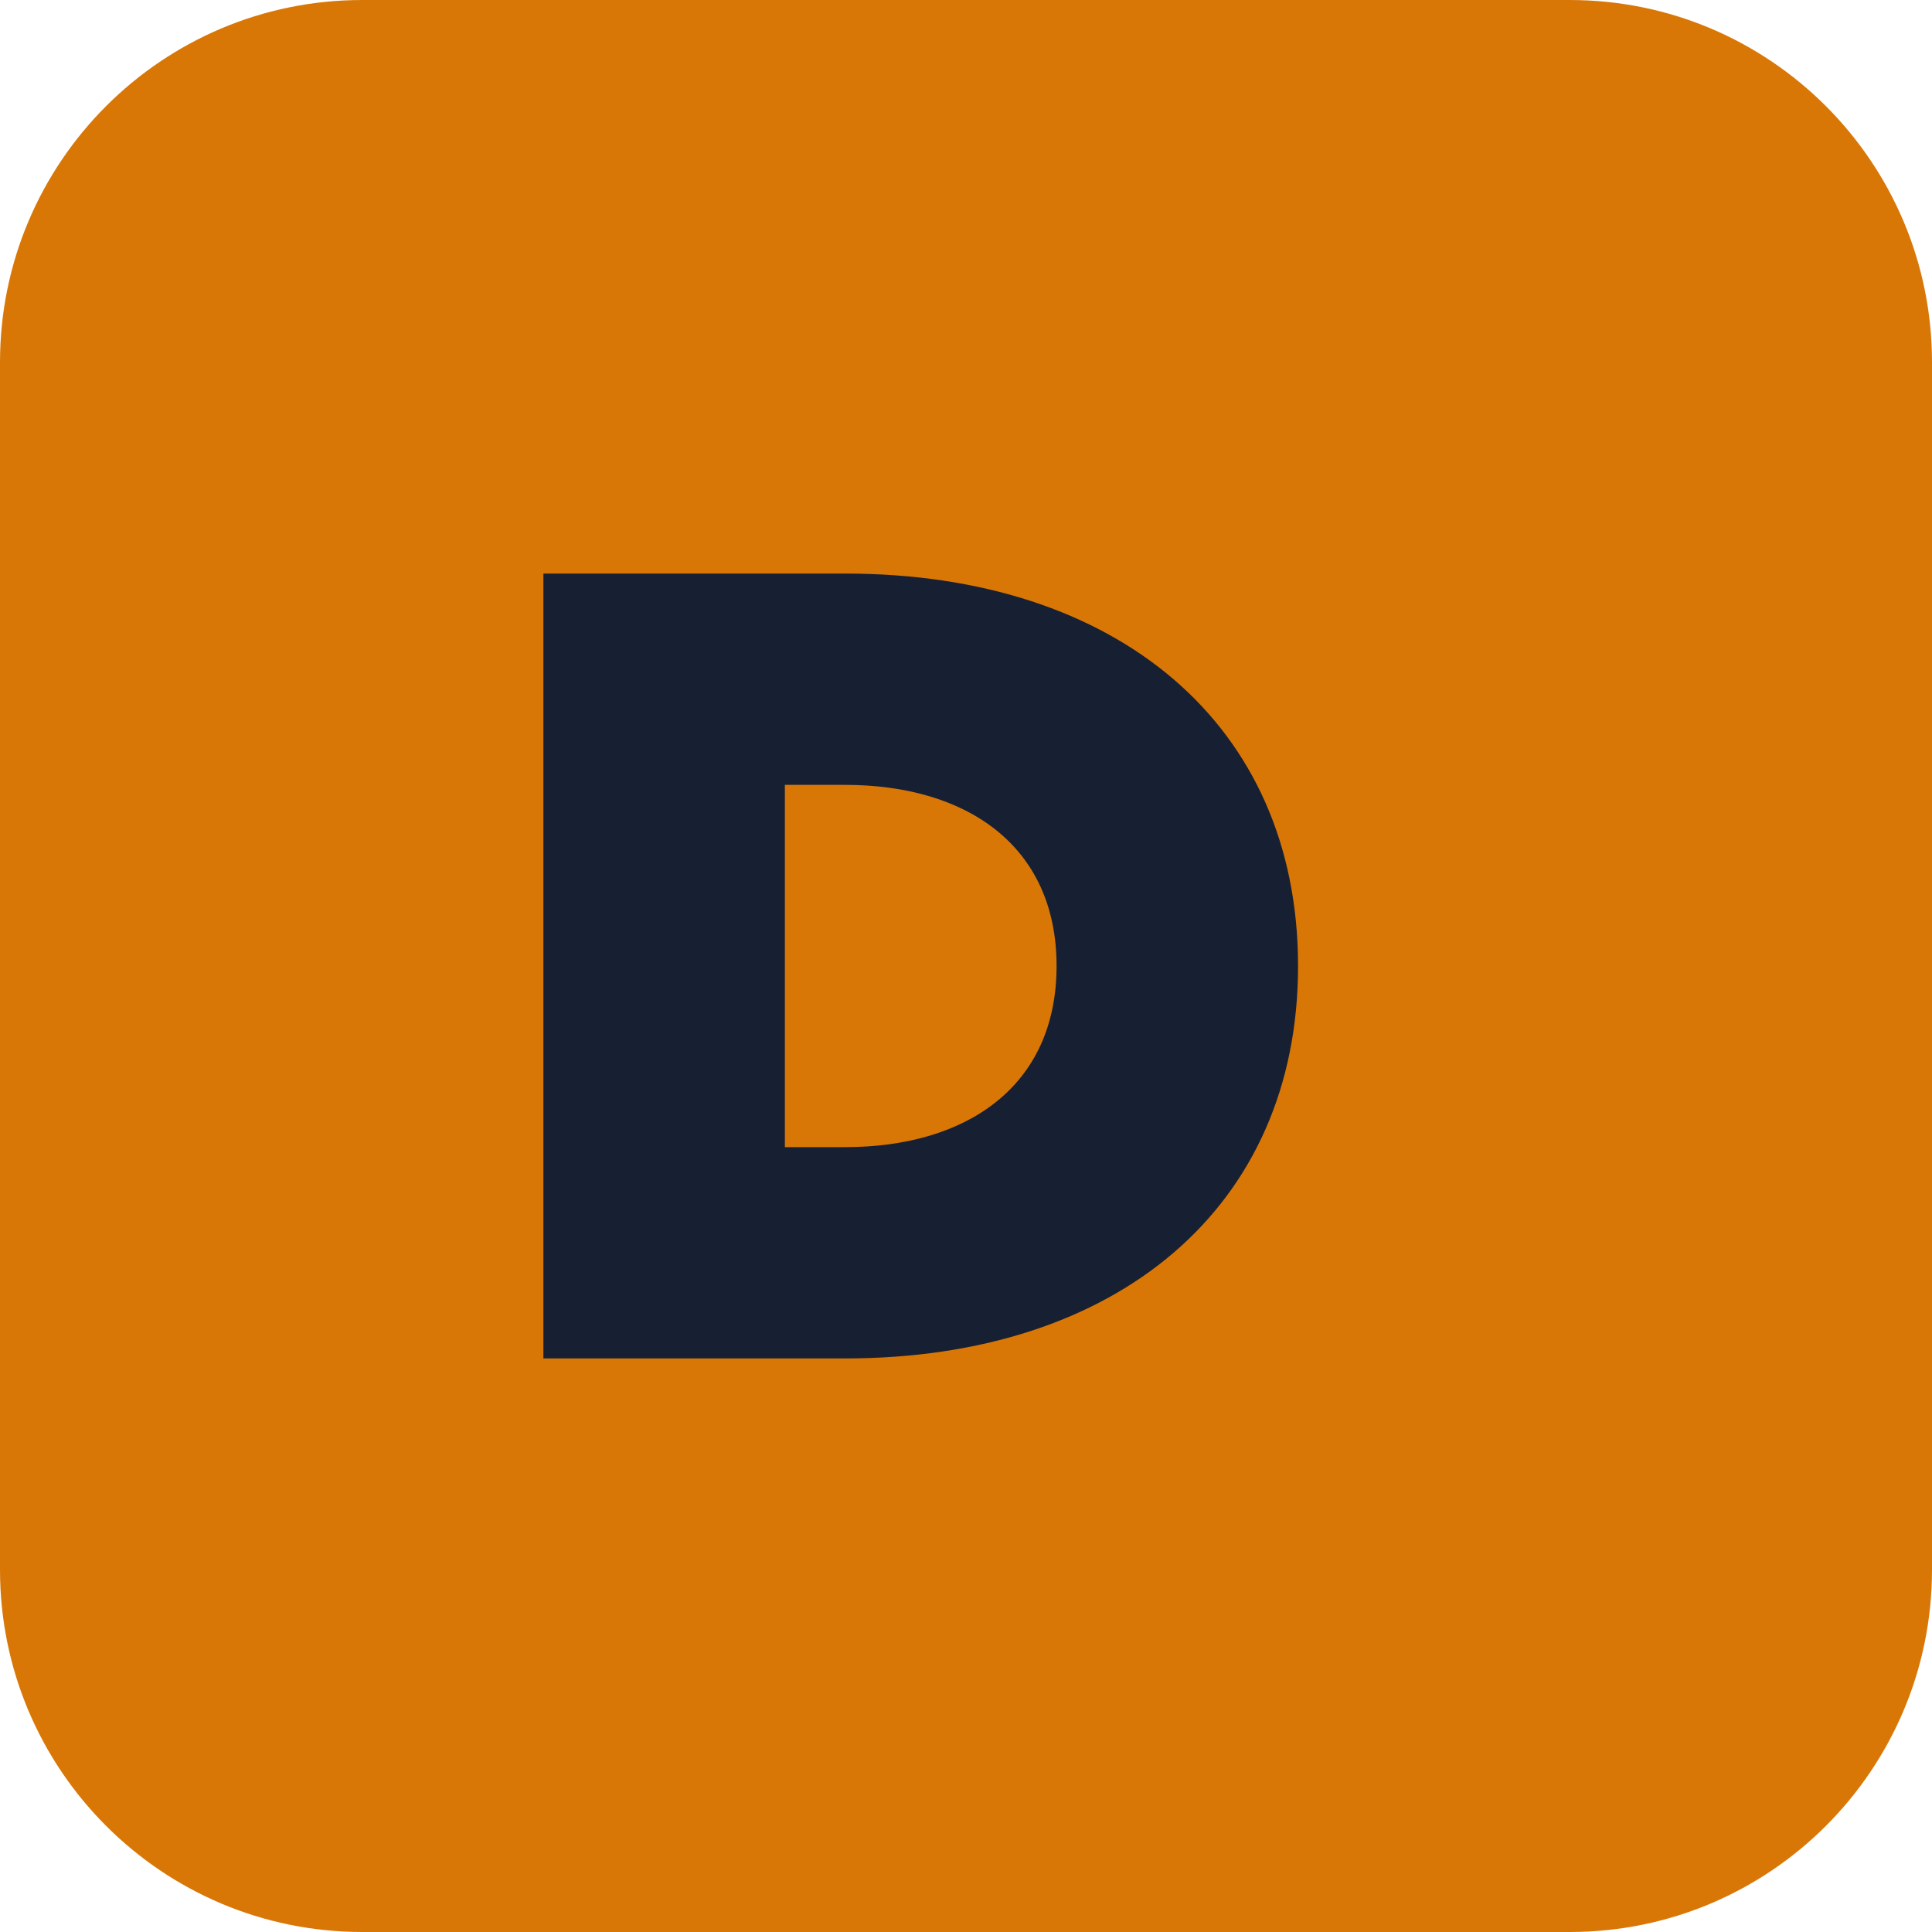
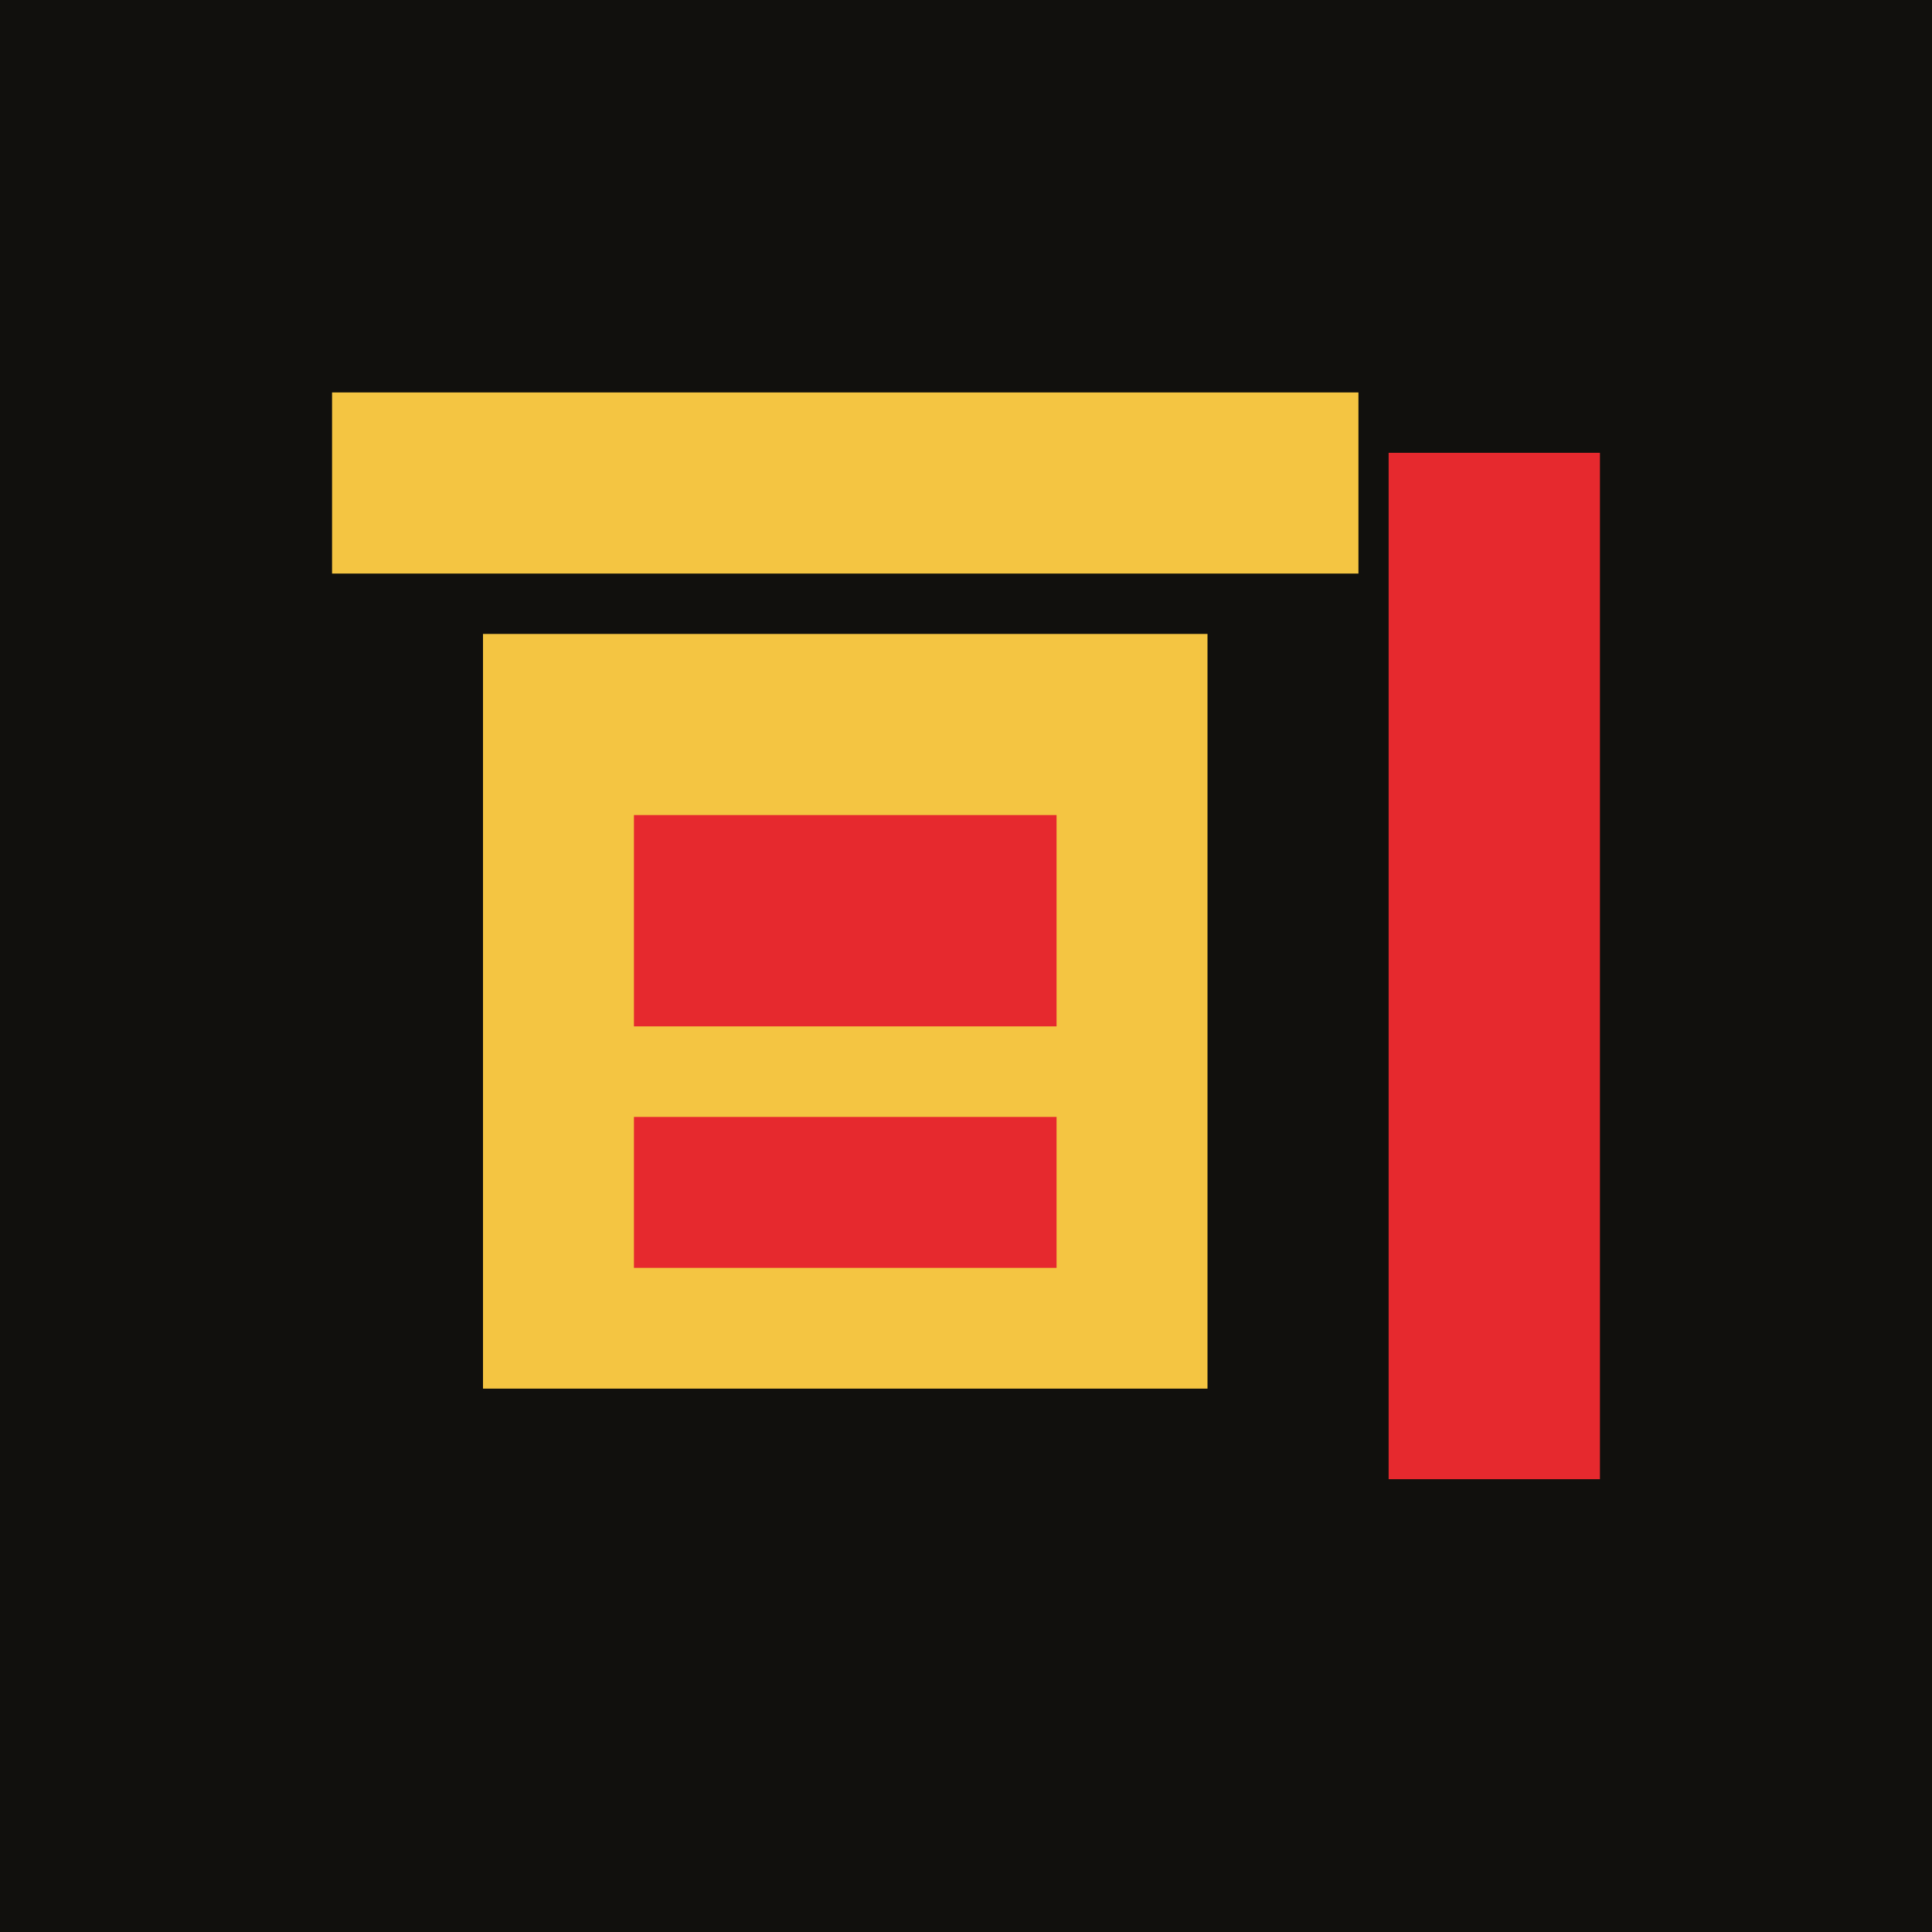
<svg xmlns="http://www.w3.org/2000/svg" viewBox="0 0 64 64">
-   <rect width="64" height="64" rx="12" fill="#d97706" />
-   <path d="M18 45V19h10c9 0 15 5 15 13s-6 13-15 13H18Zm8-7h2c4 0 7-2 7-6s-3-6-7-6h-2v12Z" fill="#172033" />
+   <rect width="64" height="64" fill="#11100d" />
+   <path d="M11 13h34v6H11zm5 8h24v25H16z" fill="#f4c542" />
+   <path d="M21 27h14v7H21zm0 10h14v5H21z" fill="#e6292e" />
+   <path d="M46 15h7v34h-7z" fill="#e6292e" />
</svg>
